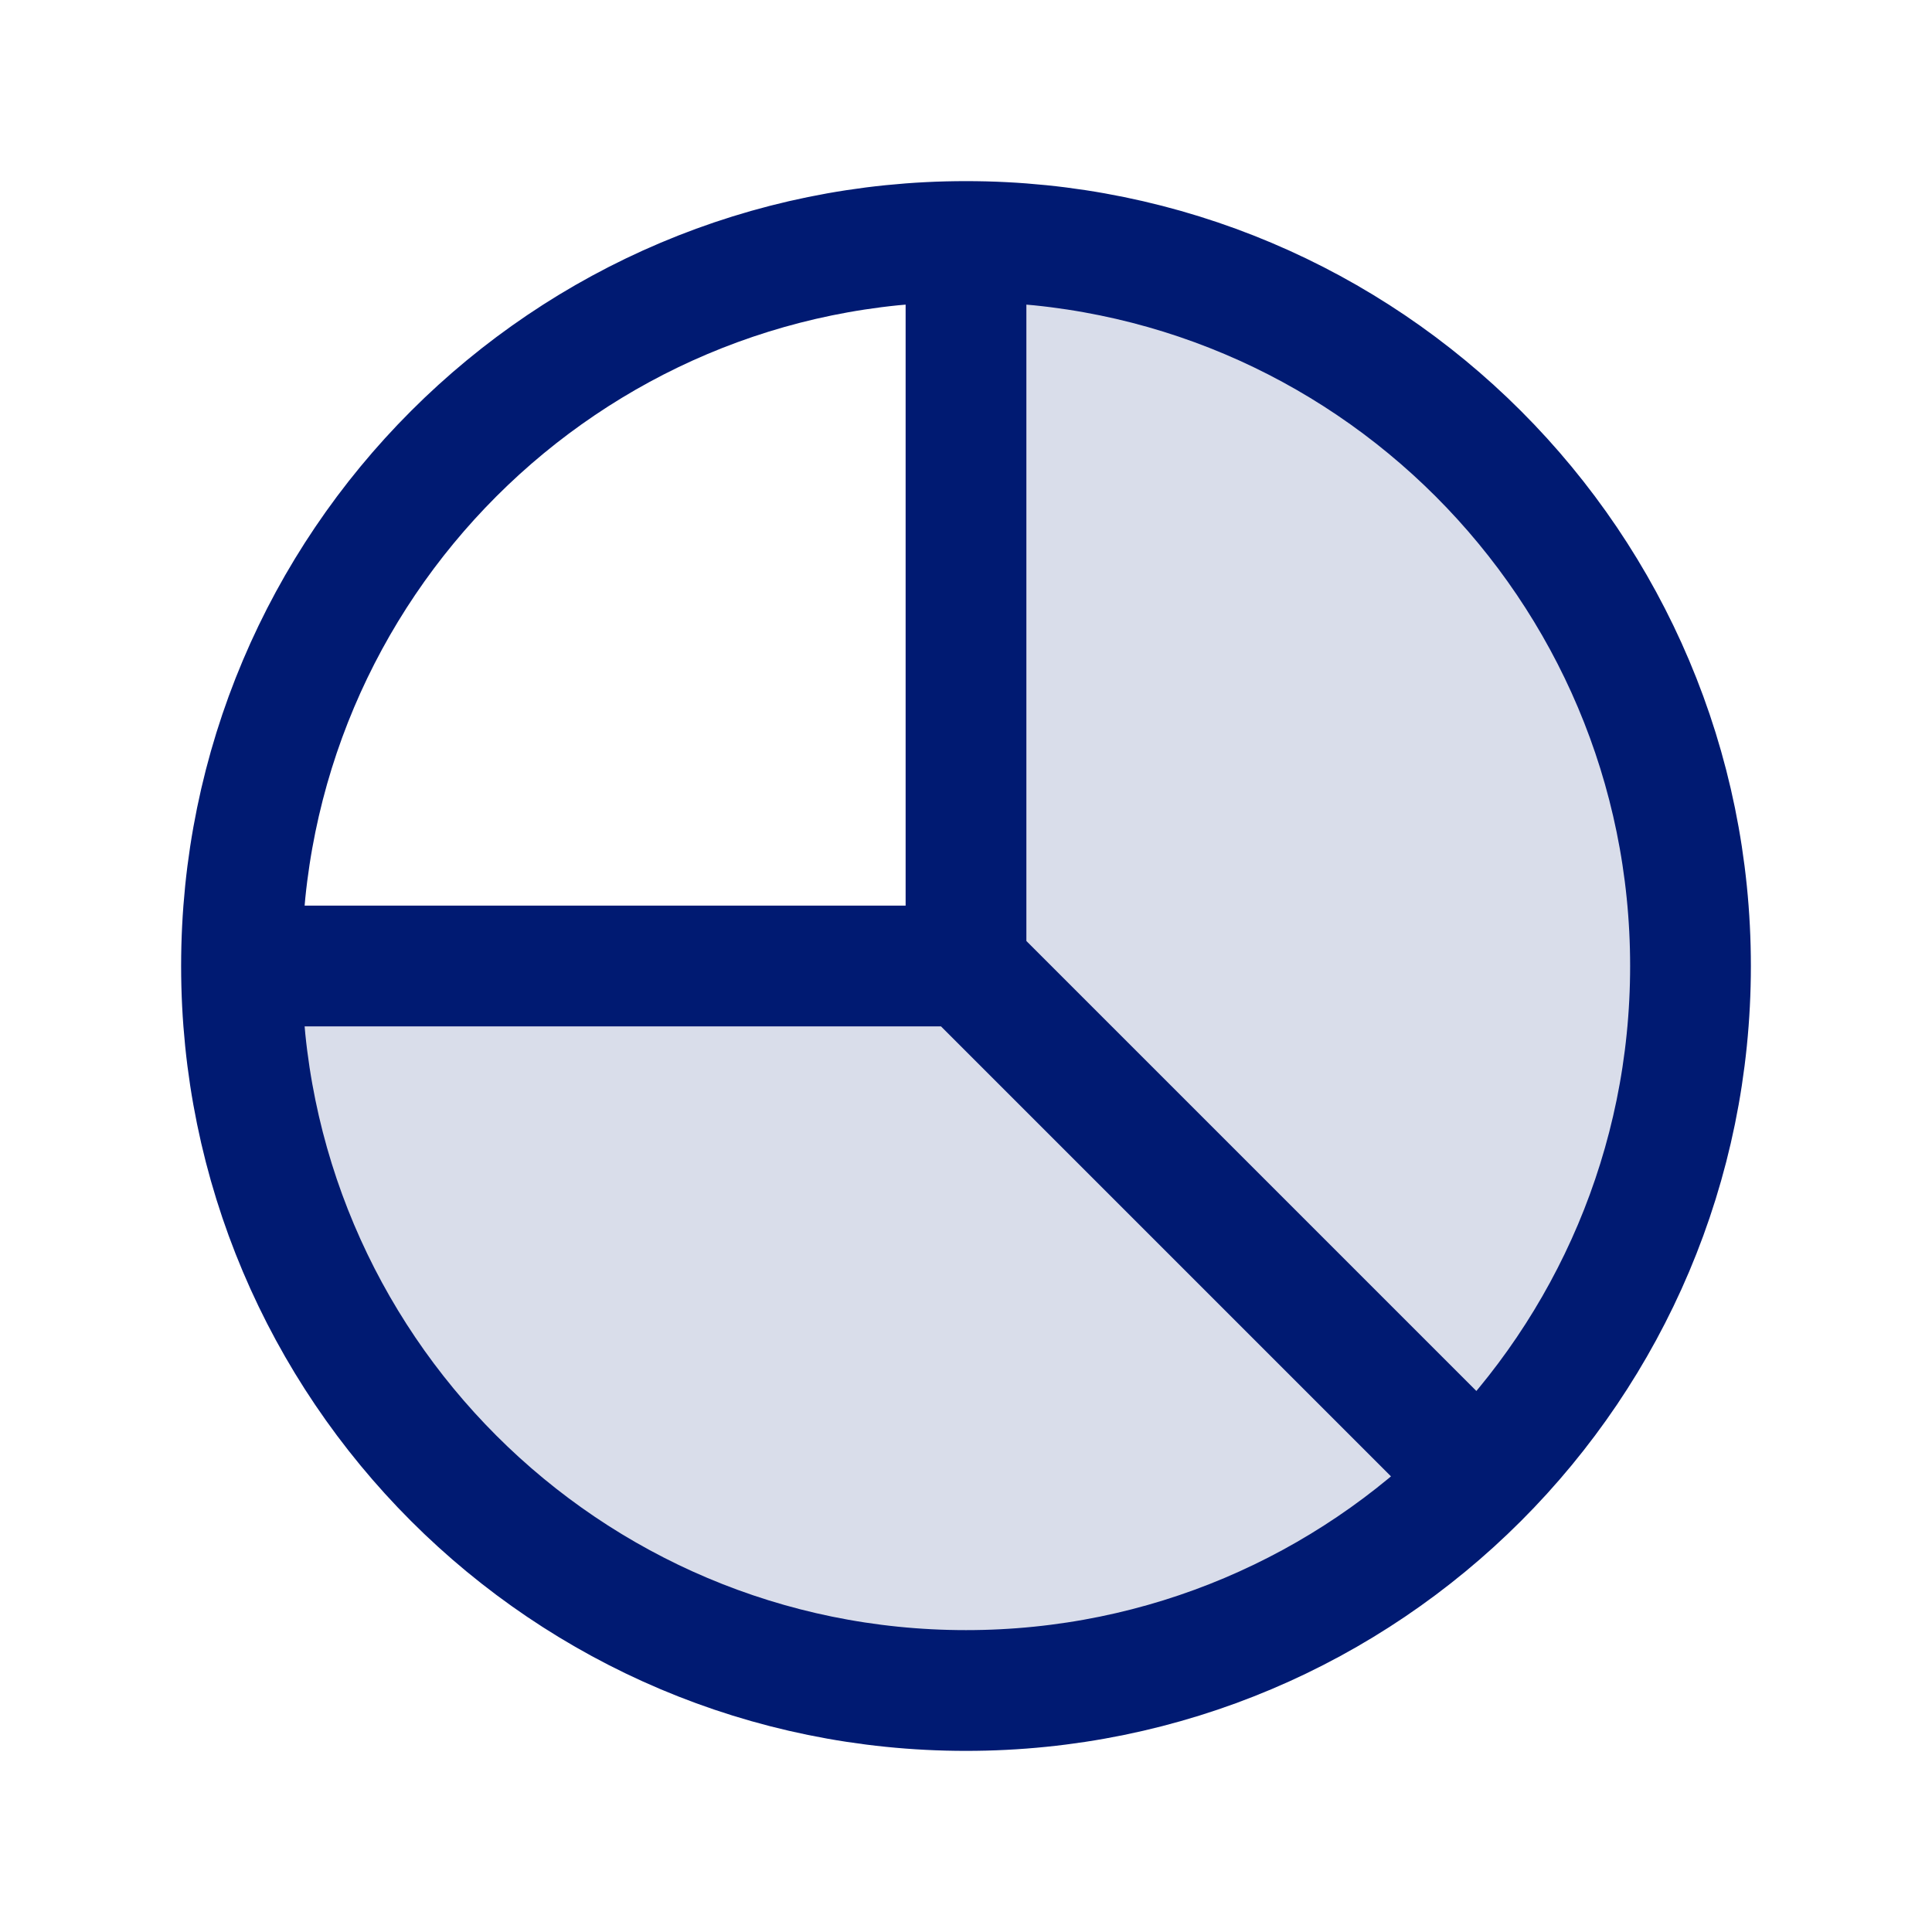
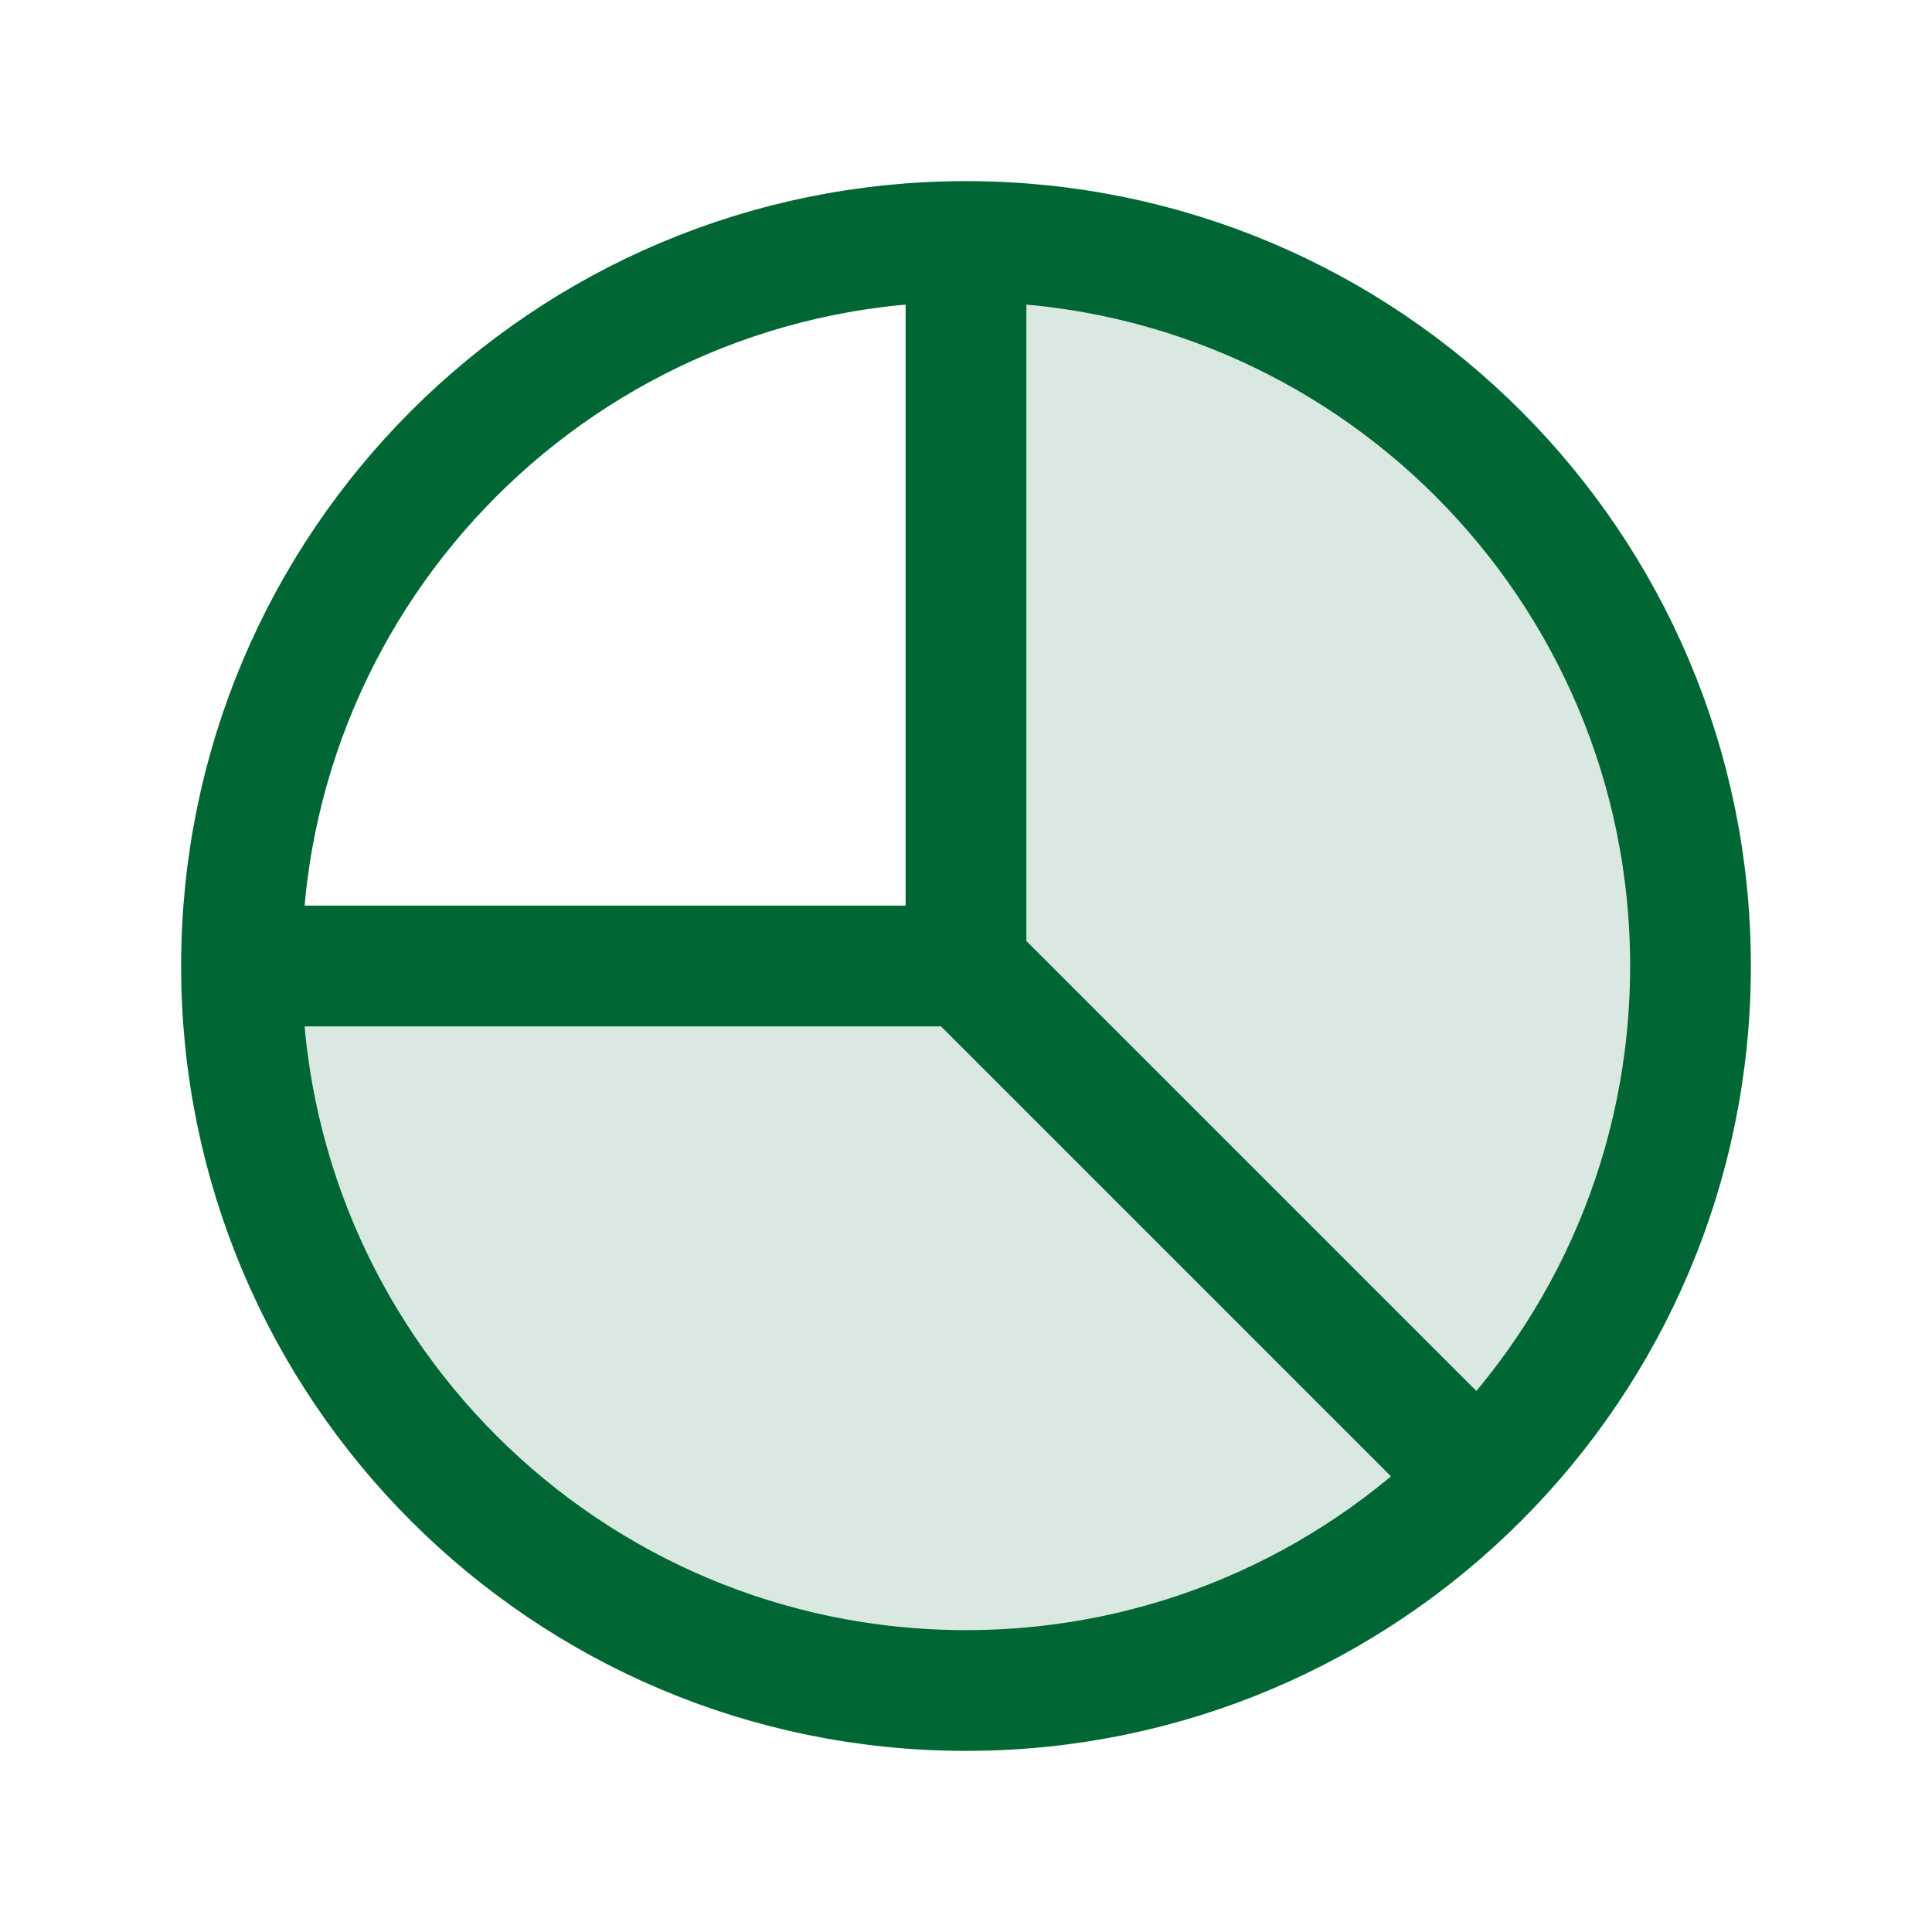
<svg xmlns="http://www.w3.org/2000/svg" width="24px" height="24px" viewBox="0 0 24 24" fill="none">
-   <path opacity="0.15" d="M12 21C16.971 21 21 16.971 21 12C21 7.029 16.971 3 12 3V12H3C3 16.971 7.029 21 12 21Z" fill="#001A72" />
-   <path d="M3 12C3 16.971 7.029 21 12 21C16.971 21 21 16.971 21 12C21 7.029 16.971 3 12 3M3 12C3 7.029 7.029 3 12 3M3 12H12M12 3V12M12 12L18.355 18.355" stroke="#001A72" stroke-width="1.5" stroke-linecap="round" stroke-linejoin="round" />
+   <path opacity="0.15" d="M12 21C16.971 21 21 16.971 21 12C21 7.029 16.971 3 12 3V12H3C3 16.971 7.029 21 12 21Z" fill="#006633" />
+   <path d="M3 12C3 16.971 7.029 21 12 21C16.971 21 21 16.971 21 12C21 7.029 16.971 3 12 3M3 12C3 7.029 7.029 3 12 3M3 12H12M12 3V12M12 12L18.355 18.355" stroke="#006633" stroke-width="1.5" stroke-linecap="round" stroke-linejoin="round" />
</svg>
